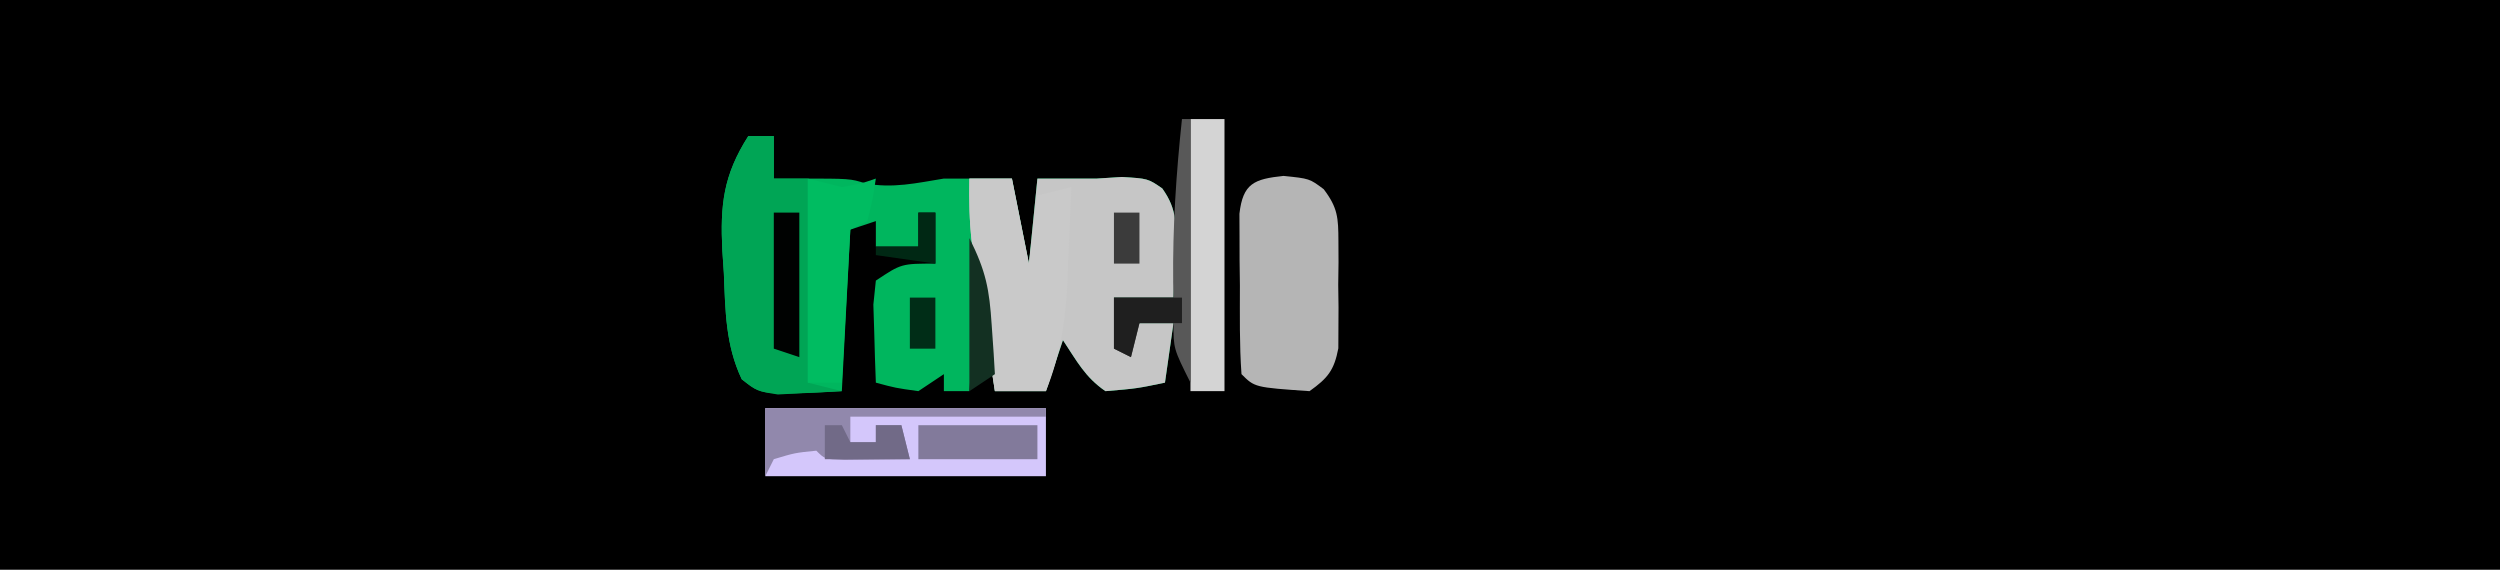
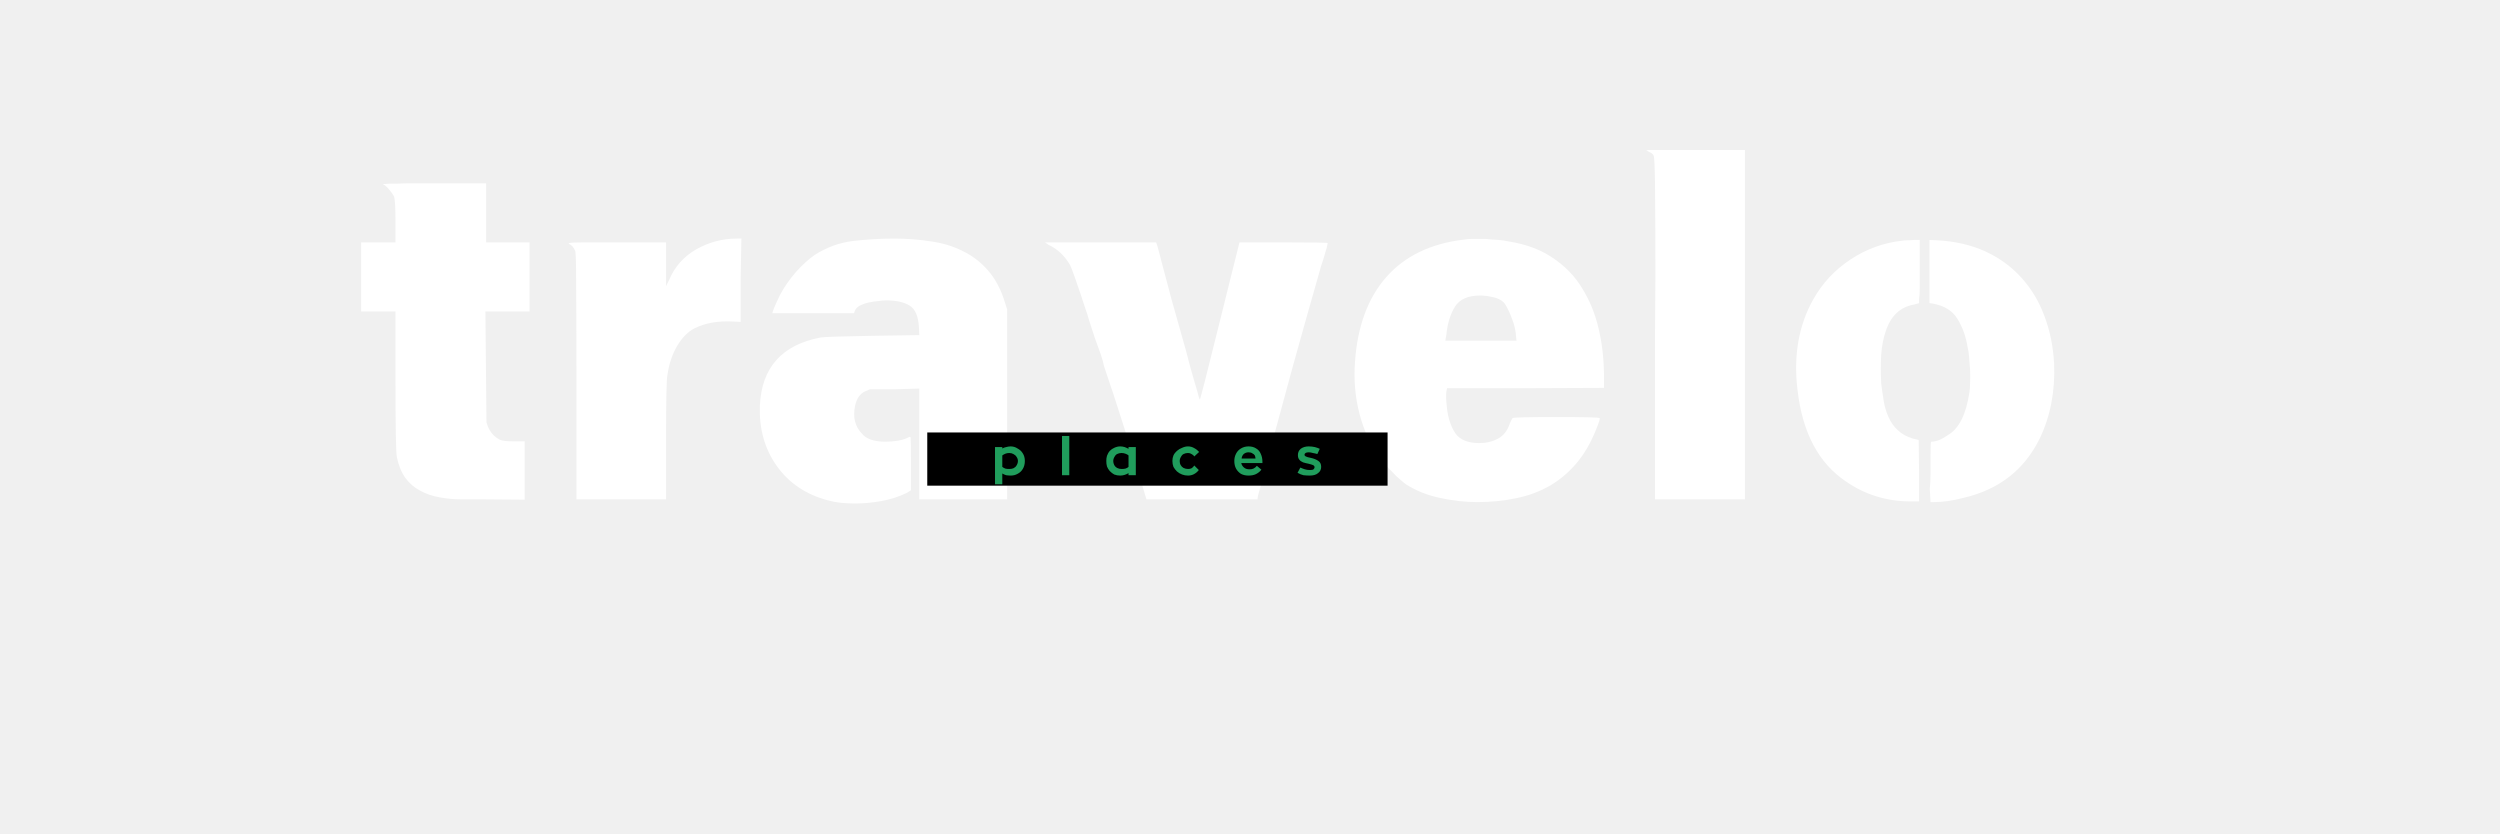
- <svg xmlns="http://www.w3.org/2000/svg" version="1.1" width="294" height="67">
-   <path d="M0 0 C97.02 0 194.04 0 294 0 C294 22.11 294 44.22 294 67 C196.98 67 99.96 67 0 67 C0 44.89 0 22.78 0 0 Z " fill="#000000" transform="translate(0,0)" />
-   <path d="M0 0 C0.99 0 1.98 0 3 0 C3 1.65 3 3.3 3 5 C3.928 5 4.856 5 5.812 5 C12 5 12 5 13.75 5.562 C16.962 6.187 19.793 5.525 23 5 C25.667 5 28.333 5 31 5 C31.66 8.3 32.32 11.6 33 15 C33.33 11.7 33.66 8.4 34 5 C36.333 5 38.667 5 41 5 C41.969 4.938 42.939 4.876 43.938 4.812 C47 5 47 5 48.68 6.156 C50.522 8.729 50.298 10.56 50.188 13.688 C50.147 15.178 50.147 15.178 50.105 16.699 C50.071 17.458 50.036 18.218 50 19 C47.69 19 45.38 19 43 19 C43.495 21.97 43.495 21.97 44 25 C44.66 24.01 45.32 23.02 46 22 C47.32 22 48.64 22 50 22 C49.67 24.31 49.34 26.62 49 29 C45.688 29.688 45.688 29.688 42 30 C39.585 28.335 38.656 26.484 37 24 C36.34 25.98 35.68 27.96 35 30 C33.02 30 31.04 30 29 30 C28.34 25.38 27.68 20.76 27 16 C26.67 20.62 26.34 25.24 26 30 C25.01 30 24.02 30 23 30 C23 29.34 23 28.68 23 28 C22.01 28.66 21.02 29.32 20 30 C17.312 29.625 17.312 29.625 15 29 C14.919 27.042 14.861 25.084 14.812 23.125 C14.778 22.034 14.743 20.944 14.707 19.82 C14.804 18.89 14.9 17.959 15 17 C18 15 18 15 22 15 C22 13.02 22 11.04 22 9 C21.34 9 20.68 9 20 9 C20 10.32 20 11.64 20 13 C18.35 13 16.7 13 15 13 C15 12.01 15 11.02 15 10 C14.01 10.33 13.02 10.66 12 11 C11.67 17.27 11.34 23.54 11 30 C1.617 30.487 1.617 30.487 -0.77 28.602 C-2.683 24.556 -2.696 20.552 -2.875 16.125 C-2.934 15.239 -2.994 14.354 -3.055 13.441 C-3.308 8.12 -2.955 4.639 0 0 Z " fill="#00B65E" transform="translate(88,16)" />
-   <path d="M0 0 C1.65 0 3.3 0 5 0 C5.66 3.3 6.32 6.6 7 10 C7.33 6.7 7.66 3.4 8 0 C10.333 0 12.667 0 15 0 C15.969 -0.062 16.939 -0.124 17.938 -0.188 C21 0 21 0 22.68 1.156 C24.522 3.729 24.298 5.56 24.188 8.688 C24.16 9.681 24.133 10.675 24.105 11.699 C24.071 12.458 24.036 13.218 24 14 C21.69 14 19.38 14 17 14 C17.33 15.98 17.66 17.96 18 20 C18.66 19.01 19.32 18.02 20 17 C21.32 17 22.64 17 24 17 C23.67 19.31 23.34 21.62 23 24 C19.688 24.688 19.688 24.688 16 25 C13.585 23.335 12.656 21.484 11 19 C10.34 20.98 9.68 22.96 9 25 C7.02 25 5.04 25 3 25 C2.494 21.772 1.996 18.542 1.5 15.312 C1.357 14.4 1.214 13.488 1.066 12.549 C0.931 11.663 0.796 10.776 0.656 9.863 C0.531 9.052 0.405 8.24 0.275 7.404 C-0.01 4.915 -0.047 2.503 0 0 Z " fill="#C6C6C6" transform="translate(114,21)" />
-   <path d="M0 0 C10.89 0 21.78 0 33 0 C33 2.64 33 5.28 33 8 C22.11 8 11.22 8 0 8 C0 5.36 0 2.72 0 0 Z " fill="#D4C7FB" transform="translate(90,48)" />
-   <path d="M0 0 C3.062 0.312 3.062 0.312 4.729 1.561 C6.391 3.745 6.449 4.932 6.461 7.656 C6.465 8.49 6.469 9.324 6.473 10.184 C6.461 11.051 6.449 11.919 6.438 12.812 C6.449 13.68 6.461 14.548 6.473 15.441 C6.469 16.275 6.465 17.109 6.461 17.969 C6.458 18.73 6.454 19.491 6.451 20.275 C5.956 22.871 5.203 23.787 3.062 25.312 C-3.382 24.868 -3.382 24.868 -4.938 23.312 C-5.188 19.84 -5.123 16.355 -5.125 12.875 C-5.137 11.895 -5.149 10.914 -5.162 9.904 C-5.165 8.5 -5.165 8.5 -5.168 7.066 C-5.172 6.203 -5.176 5.341 -5.18 4.451 C-4.774 0.871 -3.439 0.366 0 0 Z " fill="#B5B5B5" transform="translate(150.9375,20.6875)" />
-   <path d="M0 0 C0.99 0 1.98 0 3 0 C3 1.65 3 3.3 3 5 C4.32 5 5.64 5 7 5 C7 12.92 7 20.84 7 29 C8.32 29.33 9.64 29.66 11 30 C9.397 30.108 7.793 30.186 6.188 30.25 C5.294 30.296 4.401 30.343 3.48 30.391 C1 30 1 30 -0.77 28.602 C-2.683 24.556 -2.696 20.552 -2.875 16.125 C-2.934 15.239 -2.994 14.354 -3.055 13.441 C-3.308 8.12 -2.955 4.639 0 0 Z " fill="#00A555" transform="translate(88,16)" />
-   <path d="M0 0 C1.65 0 3.3 0 5 0 C5.66 3.3 6.32 6.6 7 10 C7.33 7.36 7.66 4.72 8 2 C9.32 1.67 10.64 1.34 12 1 C11.885 3.876 11.759 6.75 11.625 9.625 C11.579 10.837 11.579 10.837 11.531 12.074 C11.305 16.718 10.741 20.627 9 25 C7.02 25 5.04 25 3 25 C2.494 21.772 1.996 18.542 1.5 15.312 C1.357 14.4 1.214 13.488 1.066 12.549 C0.931 11.663 0.796 10.776 0.656 9.863 C0.531 9.052 0.405 8.24 0.275 7.404 C-0.01 4.915 -0.047 2.503 0 0 Z " fill="#C9C9C9" transform="translate(114,21)" />
-   <path d="M0 0 C1.32 0 2.64 0 4 0 C4 10.56 4 21.12 4 32 C2.68 32 1.36 32 0 32 C0 21.44 0 10.88 0 0 Z " fill="#D4D4D4" transform="translate(140,14)" />
-   <path d="M0 0 C1.32 0.33 2.64 0.66 4 1 C6.187 0.621 6.187 0.621 8 0 C7.625 2.438 7.625 2.438 7 5 C6.01 5.495 6.01 5.495 5 6 C4.67 11.94 4.34 17.88 4 24 C2.68 24 1.36 24 0 24 C0 16.08 0 8.16 0 0 Z " fill="#00BC61" transform="translate(95,21)" />
-   <path d="M0 0 C10.89 0 21.78 0 33 0 C33 0.33 33 0.66 33 1 C25.41 1 17.82 1 10 1 C10 1.99 10 2.98 10 4 C10.99 4 11.98 4 13 4 C13 3.34 13 2.68 13 2 C13.99 2 14.98 2 16 2 C16.33 3.32 16.66 4.64 17 6 C15.354 6.027 13.708 6.046 12.062 6.062 C11.146 6.074 10.229 6.086 9.285 6.098 C7 6 7 6 6 5 C3.476 5.255 3.476 5.255 1 6 C0.67 6.66 0.34 7.32 0 8 C0 5.36 0 2.72 0 0 Z " fill="#9188AC" transform="translate(90,48)" />
-   <path d="M0 0 C0.33 0 0.66 0 1 0 C1 10.23 1 20.46 1 31 C-1 27 -1 27 -1 24 C-2.32 24 -3.64 24 -5 24 C-5.33 25.32 -5.66 26.64 -6 28 C-6.66 27.67 -7.32 27.34 -8 27 C-8 25.02 -8 23.04 -8 21 C-5.69 21 -3.38 21 -1 21 C-1.012 20.406 -1.023 19.811 -1.035 19.199 C-1.105 12.741 -0.684 6.42 0 0 Z " fill="#585858" transform="translate(139,14)" />
-   <path d="M0 0 C4.62 0 9.24 0 14 0 C14 1.32 14 2.64 14 4 C9.38 4 4.76 4 0 4 C0 2.68 0 1.36 0 0 Z " fill="#827A9B" transform="translate(108,50)" />
-   <path d="M0 0 C0.99 0 1.98 0 3 0 C3 5.61 3 11.22 3 17 C2.01 16.67 1.02 16.34 0 16 C0 10.72 0 5.44 0 0 Z " fill="#000201" transform="translate(91,25)" />
-   <path d="M0 0 C2.64 0 5.28 0 8 0 C8 0.99 8 1.98 8 3 C6.35 3 4.7 3 3 3 C2.67 4.32 2.34 5.64 2 7 C1.34 6.67 0.68 6.34 0 6 C0 4.02 0 2.04 0 0 Z " fill="#1F1F1F" transform="translate(131,35)" />
-   <path d="M0 0 C1.954 3.908 2.348 5.997 2.625 10.25 C2.7 11.328 2.775 12.405 2.852 13.516 C2.925 14.745 2.925 14.745 3 16 C2.01 16.66 1.02 17.32 0 18 C0 12.06 0 6.12 0 0 Z " fill="#133022" transform="translate(114,28)" />
-   <path d="M0 0 C0.66 0 1.32 0 2 0 C2.33 0.66 2.66 1.32 3 2 C3.99 2 4.98 2 6 2 C6 1.34 6 0.68 6 0 C6.99 0 7.98 0 9 0 C9.33 1.32 9.66 2.64 10 4 C6.7 4 3.4 4 0 4 C0 2.68 0 1.36 0 0 Z " fill="#716A87" transform="translate(97,50)" />
-   <path d="M0 0 C0.99 0 1.98 0 3 0 C3 1.98 3 3.96 3 6 C2.01 6 1.02 6 0 6 C0 4.02 0 2.04 0 0 Z " fill="#002D17" transform="translate(107,35)" />
-   <path d="M0 0 C0.66 0 1.32 0 2 0 C2 1.98 2 3.96 2 6 C-0.31 5.67 -2.62 5.34 -5 5 C-5 4.67 -5 4.34 -5 4 C-3.35 4 -1.7 4 0 4 C0 2.68 0 1.36 0 0 Z " fill="#002814" transform="translate(108,25)" />
-   <path d="M0 0 C0.99 0 1.98 0 3 0 C3 1.98 3 3.96 3 6 C2.01 6 1.02 6 0 6 C0 4.02 0 2.04 0 0 Z " fill="#3B3B3B" transform="translate(131,25)" />
+ <svg xmlns="http://www.w3.org/2000/svg" width="150" zoomAndPan="magnify" viewBox="0 0 112.5 37.5" height="50" preserveAspectRatio="xMidYMid meet" version="1.0">
+   <defs>
+     <g />
+     <clipPath id="196ed1636f">
+       <path d="M 41.727 19.461 L 62.441 19.461 L 62.441 21.855 L 41.727 21.855 Z M 41.727 19.461 " clip-rule="nonzero" />
+     </clipPath>
+   </defs>
+   <g fill="#ffffff" fill-opacity="1">
+     <g transform="translate(15.51578, 20.93854)">
+       <g>
+         <path d="M 1.703 -12.656 C 1.785 -12.656 1.879 -12.66 1.984 -12.672 C 2.086 -12.672 2.207 -12.672 2.344 -12.672 C 2.477 -12.68 2.641 -12.688 2.828 -12.688 L 6.359 -12.688 L 6.359 -10.031 L 8.312 -10.031 L 8.312 -6.922 L 6.328 -6.922 L 6.375 -1.938 L 6.438 -1.75 C 6.551 -1.477 6.727 -1.281 6.969 -1.156 C 7.062 -1.102 7.281 -1.078 7.625 -1.078 L 8.094 -1.078 L 8.094 1.547 L 6.109 1.531 L 5.234 1.531 C 4.898 1.531 4.57 1.5 4.25 1.438 C 3.938 1.383 3.648 1.285 3.391 1.141 C 3.129 1.004 2.91 0.816 2.734 0.578 C 2.555 0.336 2.426 0.023 2.344 -0.359 C 2.301 -0.547 2.281 -1.723 2.281 -3.891 L 2.281 -6.922 L 0.734 -6.922 L 0.734 -10.031 L 2.281 -10.031 L 2.281 -10.969 C 2.281 -11.582 2.258 -11.957 2.219 -12.094 C 2.164 -12.195 2.086 -12.305 1.984 -12.422 C 1.891 -12.535 1.797 -12.613 1.703 -12.656 Z M 1.703 -12.656 " />
+       </g>
+     </g>
+   </g>
+   <g fill="#ffffff" fill-opacity="1">
+     <g transform="translate(24.5344, 20.93854)">
+       <g>
+         <path d="M 8.625 -10.203 L 8.828 -10.203 L 8.797 -8.516 L 8.797 -6.453 L 8.484 -6.469 C 7.785 -6.508 7.191 -6.406 6.703 -6.156 C 6.422 -6.008 6.164 -5.75 5.938 -5.375 C 5.719 -5 5.57 -4.562 5.5 -4.062 C 5.457 -3.863 5.438 -2.883 5.438 -1.125 L 5.438 1.531 L 1.406 1.531 L 1.406 -4.062 C 1.406 -5.945 1.398 -7.344 1.391 -8.25 C 1.391 -9.164 1.375 -9.633 1.344 -9.656 C 1.281 -9.812 1.188 -9.914 1.062 -9.969 C 1.051 -9.977 1.055 -9.988 1.078 -10 C 1.148 -10.02 1.363 -10.031 1.719 -10.031 C 2.07 -10.031 2.566 -10.031 3.203 -10.031 L 5.438 -10.031 L 5.438 -8.062 L 5.578 -8.344 C 5.828 -8.938 6.234 -9.395 6.797 -9.719 C 7.367 -10.039 7.977 -10.203 8.625 -10.203 Z M 8.625 -10.203 " />
+       </g>
+     </g>
+   </g>
+   <g fill="#ffffff" fill-opacity="1">
+     <g transform="translate(33.6332, 20.93854)">
+       <g>
+         <path d="M 6.609 -10.203 C 7.172 -10.203 7.719 -10.16 8.25 -10.078 C 8.781 -10.004 9.258 -9.859 9.688 -9.641 C 10.125 -9.43 10.504 -9.141 10.828 -8.766 C 11.16 -8.391 11.414 -7.906 11.594 -7.312 L 11.688 -7.016 L 11.688 1.531 L 7.734 1.531 L 7.734 -3.453 L 6.641 -3.422 L 5.516 -3.422 L 5.297 -3.328 C 5.066 -3.223 4.914 -3.004 4.844 -2.672 C 4.738 -2.16 4.844 -1.742 5.156 -1.422 C 5.352 -1.18 5.707 -1.062 6.219 -1.062 C 6.406 -1.062 6.594 -1.078 6.781 -1.109 C 6.969 -1.141 7.141 -1.195 7.297 -1.281 C 7.328 -1.281 7.344 -1.27 7.344 -1.25 C 7.352 -1.188 7.359 -0.797 7.359 -0.078 L 7.359 1.125 L 7.156 1.25 C 6.812 1.414 6.438 1.535 6.031 1.609 C 5.633 1.68 5.238 1.719 4.844 1.719 C 4.625 1.719 4.41 1.707 4.203 1.688 C 4.004 1.664 3.812 1.629 3.625 1.578 C 2.633 1.316 1.863 0.797 1.312 0.016 C 0.77 -0.754 0.52 -1.66 0.562 -2.703 C 0.645 -4.398 1.551 -5.414 3.281 -5.75 C 3.469 -5.781 4.266 -5.805 5.672 -5.828 L 7.734 -5.859 L 7.719 -6.219 C 7.688 -6.719 7.547 -7.039 7.297 -7.188 C 7.047 -7.344 6.691 -7.422 6.234 -7.422 C 6.148 -7.422 6.035 -7.41 5.891 -7.391 C 5.754 -7.379 5.613 -7.359 5.469 -7.328 C 5.32 -7.297 5.188 -7.25 5.062 -7.188 C 4.945 -7.125 4.867 -7.039 4.828 -6.938 L 4.797 -6.844 L 1.125 -6.844 C 1.125 -6.914 1.238 -7.191 1.469 -7.672 C 1.664 -8.035 1.906 -8.379 2.188 -8.703 C 2.477 -9.023 2.758 -9.281 3.031 -9.469 C 3.57 -9.812 4.145 -10.02 4.75 -10.094 C 5.363 -10.164 5.984 -10.203 6.609 -10.203 Z M 6.609 -10.203 " />
+       </g>
+     </g>
+   </g>
+   <g fill="#ffffff" fill-opacity="1">
+     <g transform="translate(46.62003, 20.93854)">
+       <g>
+         <path d="M 0.562 -9.922 L 0.406 -10.031 L 5.406 -10.031 L 5.469 -9.844 C 5.676 -9.051 5.883 -8.266 6.094 -7.484 C 6.312 -6.711 6.531 -5.938 6.75 -5.156 C 6.895 -4.582 7.02 -4.125 7.125 -3.781 C 7.227 -3.445 7.289 -3.227 7.312 -3.125 C 7.344 -3.008 7.363 -2.957 7.375 -2.969 C 7.406 -3.008 7.707 -4.191 8.281 -6.516 L 9.156 -10.031 L 11.141 -10.031 C 12.461 -10.031 13.125 -10.02 13.125 -10 C 13.113 -9.938 13.098 -9.859 13.078 -9.766 C 13.047 -9.68 13.016 -9.578 12.984 -9.453 C 12.953 -9.336 12.906 -9.191 12.844 -9.016 C 12.406 -7.484 11.977 -5.969 11.562 -4.469 C 11.156 -2.969 10.75 -1.473 10.344 0.016 C 10.301 0.18 10.258 0.344 10.219 0.5 C 10.176 0.656 10.141 0.801 10.109 0.938 C 10.066 1.082 10.023 1.234 9.984 1.391 L 9.969 1.531 L 4.969 1.531 L 4.578 0.219 C 4.359 -0.477 4.125 -1.211 3.875 -1.984 C 3.633 -2.754 3.363 -3.578 3.062 -4.453 C 3.039 -4.586 2.992 -4.758 2.922 -4.969 C 2.848 -5.188 2.754 -5.445 2.641 -5.75 C 2.535 -6.062 2.453 -6.316 2.391 -6.516 C 2.336 -6.711 2.297 -6.848 2.266 -6.922 C 1.848 -8.191 1.602 -8.891 1.531 -9.016 C 1.281 -9.441 0.957 -9.742 0.562 -9.922 Z M 0.562 -9.922 " />
+       </g>
+     </g>
+   </g>
+   <g fill="#ffffff" fill-opacity="1">
+     <g transform="translate(60.14797, 20.93854)">
+       <g>
+         <path d="M 5.719 -10.156 C 5.82 -10.176 5.953 -10.188 6.109 -10.188 C 6.273 -10.188 6.473 -10.188 6.703 -10.188 C 6.922 -10.164 7.113 -10.148 7.281 -10.141 C 7.445 -10.129 7.594 -10.109 7.719 -10.078 C 8.52 -9.953 9.191 -9.703 9.734 -9.328 C 10.285 -8.961 10.723 -8.508 11.047 -7.969 C 11.379 -7.438 11.625 -6.844 11.781 -6.188 C 11.938 -5.539 12.02 -4.852 12.031 -4.125 L 12.031 -3.484 L 8.5 -3.469 L 4.969 -3.469 L 4.938 -3.312 C 4.914 -3.176 4.926 -2.922 4.969 -2.547 C 5.02 -2.109 5.145 -1.738 5.344 -1.438 C 5.551 -1.145 5.91 -1 6.422 -1 C 6.734 -1 7.016 -1.066 7.266 -1.203 C 7.516 -1.336 7.691 -1.566 7.797 -1.891 C 7.867 -2.047 7.91 -2.125 7.922 -2.125 C 7.973 -2.156 8.629 -2.172 9.891 -2.172 C 11.148 -2.172 11.797 -2.156 11.828 -2.125 C 11.867 -2.125 11.82 -1.961 11.688 -1.641 C 11.445 -1.023 11.145 -0.504 10.781 -0.078 C 10.426 0.336 10.02 0.676 9.562 0.938 C 9.102 1.195 8.602 1.379 8.062 1.484 C 7.52 1.598 6.941 1.656 6.328 1.656 C 5.785 1.656 5.227 1.594 4.656 1.469 C 4.094 1.352 3.582 1.148 3.125 0.859 C 3.062 0.816 2.973 0.742 2.859 0.641 C 2.742 0.547 2.629 0.438 2.516 0.312 C 2.398 0.195 2.289 0.082 2.188 -0.031 C 2.082 -0.156 2 -0.258 1.938 -0.344 C 1.531 -0.906 1.227 -1.562 1.031 -2.312 C 0.832 -3.07 0.766 -3.859 0.828 -4.672 C 0.941 -6.266 1.41 -7.531 2.234 -8.469 C 3.066 -9.414 4.227 -9.977 5.719 -10.156 Z M 6.891 -7.594 C 6.828 -7.613 6.758 -7.625 6.688 -7.625 C 6.613 -7.633 6.539 -7.641 6.469 -7.641 C 5.914 -7.641 5.535 -7.473 5.328 -7.141 C 5.117 -6.805 4.988 -6.383 4.938 -5.875 L 4.891 -5.609 L 8.094 -5.609 L 8.078 -5.75 C 8.066 -6.031 8.004 -6.312 7.891 -6.594 C 7.785 -6.883 7.676 -7.113 7.562 -7.281 C 7.426 -7.445 7.203 -7.551 6.891 -7.594 Z M 6.891 -7.594 " />
+       </g>
+     </g>
+   </g>
+   <g fill="#ffffff" fill-opacity="1">
+     <g transform="translate(72.97446, 20.93854)">
+       <g>
+         <path d="M 1.219 -14.109 L 1.109 -14.188 L 5.547 -14.188 L 5.547 1.531 L 1.5 1.531 L 1.5 -5.828 C 1.52 -7.703 1.523 -9.227 1.516 -10.406 C 1.504 -11.582 1.5 -12.359 1.5 -12.734 C 1.488 -13.484 1.469 -13.883 1.438 -13.938 C 1.406 -14.008 1.332 -14.066 1.219 -14.109 Z M 1.219 -14.109 " />
+       </g>
+     </g>
+   </g>
+   <g fill="#ffffff" fill-opacity="1">
+     <g transform="translate(80.02903, 20.93854)">
+       <g>
+         <path d="M 6.797 -10.141 L 7.156 -10.125 C 7.957 -10.082 8.676 -9.914 9.312 -9.625 C 9.945 -9.332 10.488 -8.938 10.938 -8.438 C 11.383 -7.945 11.727 -7.375 11.969 -6.719 C 12.219 -6.062 12.363 -5.348 12.406 -4.578 C 12.457 -3.328 12.238 -2.195 11.75 -1.188 C 11.051 0.219 9.906 1.102 8.312 1.469 C 7.832 1.594 7.395 1.656 7 1.656 L 6.844 1.656 L 6.812 1.062 C 6.832 0.844 6.844 0.625 6.844 0.406 C 6.844 0.188 6.844 -0.047 6.844 -0.297 C 6.844 -0.805 6.852 -1.062 6.875 -1.062 C 7.094 -1.062 7.344 -1.16 7.625 -1.359 C 8.125 -1.648 8.445 -2.289 8.594 -3.281 C 8.613 -3.395 8.625 -3.535 8.625 -3.703 C 8.633 -3.867 8.633 -4.066 8.625 -4.297 C 8.602 -4.535 8.586 -4.734 8.578 -4.891 C 8.566 -5.047 8.547 -5.18 8.516 -5.297 C 8.441 -5.785 8.289 -6.211 8.062 -6.578 C 7.844 -6.953 7.461 -7.188 6.922 -7.281 L 6.797 -7.297 Z M 5.578 -10.109 C 5.641 -10.117 5.711 -10.125 5.797 -10.125 C 5.891 -10.125 5.988 -10.129 6.094 -10.141 L 6.359 -10.141 L 6.359 -8.922 C 6.359 -8.535 6.359 -8.223 6.359 -7.984 C 6.359 -7.742 6.348 -7.578 6.328 -7.484 L 6.328 -7.297 L 6.109 -7.234 C 5.484 -7.129 5.055 -6.727 4.828 -6.031 C 4.723 -5.727 4.656 -5.379 4.625 -4.984 C 4.602 -4.586 4.602 -4.156 4.625 -3.688 C 4.656 -3.438 4.691 -3.18 4.734 -2.922 C 4.773 -2.66 4.848 -2.41 4.953 -2.172 C 5.055 -1.941 5.195 -1.742 5.375 -1.578 C 5.551 -1.41 5.773 -1.285 6.047 -1.203 L 6.312 -1.141 L 6.328 0.234 L 6.328 1.625 L 5.953 1.625 C 4.879 1.625 3.91 1.328 3.047 0.734 C 1.805 -0.098 1.078 -1.473 0.859 -3.391 C 0.672 -4.941 0.91 -6.305 1.578 -7.484 C 1.984 -8.203 2.539 -8.797 3.25 -9.266 C 3.957 -9.734 4.734 -10.016 5.578 -10.109 Z M 5.578 -10.109 " />
+       </g>
+     </g>
+   </g>
+   <g clip-path="url(#196ed1636f)">
+     <path fill="#000000" d="M 41.727 19.461 L 62.441 19.461 L 62.441 21.855 L 41.727 21.855 Z M 41.727 19.461 " fill-opacity="1" fill-rule="nonzero" />
+   </g>
+   <g fill="#209d5c" fill-opacity="1">
+     <g transform="translate(42.93161, 21.38485)">
+       <g />
+     </g>
+   </g>
+   <g fill="#209d5c" fill-opacity="1">
+     <g transform="translate(44.63439, 21.38485)">
+       <g>
+         <path d="M 0.844 -1.297 C 0.957 -1.297 1.062 -1.266 1.156 -1.203 C 1.258 -1.148 1.336 -1.078 1.391 -0.984 C 1.453 -0.891 1.484 -0.773 1.484 -0.641 C 1.484 -0.504 1.453 -0.383 1.391 -0.281 C 1.336 -0.188 1.258 -0.113 1.156 -0.062 C 1.062 -0.008 0.957 0.016 0.844 0.016 C 0.781 0.016 0.711 0.008 0.641 0 C 0.578 -0.02 0.52 -0.047 0.469 -0.078 L 0.469 0.406 L 0.141 0.406 L 0.141 -1.266 L 0.469 -1.266 L 0.469 -1.203 C 0.52 -1.234 0.578 -1.254 0.641 -1.266 C 0.711 -1.285 0.781 -1.297 0.844 -1.297 Z M 0.781 -0.281 C 0.852 -0.281 0.914 -0.289 0.969 -0.312 C 1.031 -0.344 1.078 -0.383 1.109 -0.438 C 1.148 -0.5 1.172 -0.566 1.172 -0.641 C 1.172 -0.711 1.148 -0.773 1.109 -0.828 C 1.078 -0.879 1.031 -0.922 0.969 -0.953 C 0.914 -0.984 0.852 -1 0.781 -1 C 0.719 -1 0.66 -0.988 0.609 -0.969 C 0.555 -0.945 0.508 -0.922 0.469 -0.891 L 0.469 -0.375 C 0.508 -0.344 0.555 -0.316 0.609 -0.297 C 0.66 -0.285 0.719 -0.281 0.781 -0.281 Z M 0.781 -0.281 " />
+       </g>
+     </g>
+   </g>
+   <g fill="#209d5c" fill-opacity="1">
+     <g transform="translate(47.63422, 21.38485)">
+       <g>
+         <path d="M 0.156 -1.766 L 0.484 -1.766 L 0.484 0 L 0.156 0 Z M 0.156 -1.766 " />
+       </g>
+     </g>
+   </g>
+   <g fill="#209d5c" fill-opacity="1">
+     <g transform="translate(49.68957, 21.38485)">
+       <g>
+         <path d="M 1.422 -1.266 L 1.422 0 L 1.094 0 L 1.094 -0.094 C 1.039 -0.062 0.984 -0.035 0.922 -0.016 C 0.859 0.004 0.789 0.016 0.719 0.016 C 0.625 0.016 0.535 0 0.453 -0.031 C 0.379 -0.07 0.312 -0.125 0.25 -0.188 C 0.195 -0.25 0.156 -0.316 0.125 -0.391 C 0.102 -0.473 0.094 -0.555 0.094 -0.641 C 0.094 -0.723 0.102 -0.801 0.125 -0.875 C 0.156 -0.957 0.195 -1.031 0.25 -1.094 C 0.312 -1.156 0.379 -1.203 0.453 -1.234 C 0.535 -1.273 0.625 -1.297 0.719 -1.297 C 0.789 -1.297 0.859 -1.285 0.922 -1.266 C 0.984 -1.242 1.039 -1.219 1.094 -1.188 L 1.094 -1.266 Z M 1.094 -0.375 L 1.094 -0.891 C 1.062 -0.922 1.016 -0.945 0.953 -0.969 C 0.898 -0.988 0.844 -1 0.781 -1 C 0.707 -1 0.641 -0.984 0.578 -0.953 C 0.523 -0.922 0.484 -0.875 0.453 -0.812 C 0.422 -0.758 0.406 -0.703 0.406 -0.641 C 0.406 -0.578 0.422 -0.516 0.453 -0.453 C 0.484 -0.398 0.523 -0.359 0.578 -0.328 C 0.641 -0.297 0.707 -0.281 0.781 -0.281 C 0.844 -0.281 0.898 -0.285 0.953 -0.297 C 1.016 -0.316 1.062 -0.344 1.094 -0.375 Z M 1.094 -0.375 " />
+       </g>
+     </g>
+   </g>
+   <g fill="#209d5c" fill-opacity="1">
+     <g transform="translate(52.68002, 21.38485)">
+       <g>
+         <path d="M 1.062 -0.438 L 1.266 -0.234 C 1.211 -0.16 1.141 -0.098 1.047 -0.047 C 0.961 -0.004 0.875 0.016 0.781 0.016 C 0.688 0.016 0.598 0 0.516 -0.031 C 0.43 -0.062 0.352 -0.109 0.281 -0.172 C 0.219 -0.234 0.164 -0.301 0.125 -0.375 C 0.094 -0.457 0.078 -0.547 0.078 -0.641 C 0.078 -0.734 0.094 -0.816 0.125 -0.891 C 0.164 -0.973 0.219 -1.039 0.281 -1.094 C 0.352 -1.156 0.43 -1.203 0.516 -1.234 C 0.598 -1.273 0.688 -1.297 0.781 -1.297 C 0.883 -1.297 0.977 -1.27 1.062 -1.219 C 1.145 -1.176 1.219 -1.117 1.281 -1.047 L 1.062 -0.844 C 1.031 -0.895 0.988 -0.93 0.938 -0.953 C 0.895 -0.984 0.844 -1 0.781 -1 C 0.707 -1 0.641 -0.984 0.578 -0.953 C 0.523 -0.922 0.484 -0.875 0.453 -0.812 C 0.422 -0.758 0.406 -0.703 0.406 -0.641 C 0.406 -0.566 0.422 -0.504 0.453 -0.453 C 0.484 -0.398 0.523 -0.359 0.578 -0.328 C 0.641 -0.297 0.707 -0.281 0.781 -0.281 C 0.844 -0.281 0.895 -0.289 0.938 -0.312 C 0.988 -0.344 1.031 -0.383 1.062 -0.438 Z M 1.062 -0.438 " />
+       </g>
+     </g>
+   </g>
+   <g fill="#209d5c" fill-opacity="1">
+     <g transform="translate(55.45017, 21.38485)">
+       <g>
+         <path d="M 1.359 -0.547 L 0.406 -0.547 C 0.426 -0.461 0.469 -0.395 0.531 -0.344 C 0.594 -0.289 0.676 -0.266 0.781 -0.266 C 0.844 -0.266 0.898 -0.273 0.953 -0.297 C 1.016 -0.328 1.066 -0.367 1.109 -0.422 L 1.312 -0.25 C 1.25 -0.164 1.164 -0.098 1.062 -0.047 C 0.969 -0.004 0.859 0.016 0.734 0.016 C 0.609 0.016 0.492 -0.008 0.391 -0.062 C 0.297 -0.125 0.223 -0.203 0.172 -0.297 C 0.117 -0.398 0.094 -0.516 0.094 -0.641 C 0.094 -0.754 0.117 -0.863 0.172 -0.969 C 0.223 -1.07 0.297 -1.148 0.391 -1.203 C 0.492 -1.266 0.609 -1.297 0.734 -1.297 C 0.867 -1.297 0.984 -1.266 1.078 -1.203 C 1.172 -1.148 1.238 -1.07 1.281 -0.969 C 1.332 -0.863 1.359 -0.742 1.359 -0.609 C 1.359 -0.598 1.359 -0.586 1.359 -0.578 C 1.359 -0.566 1.359 -0.555 1.359 -0.547 Z M 0.734 -1.031 C 0.648 -1.031 0.578 -1.004 0.516 -0.953 C 0.461 -0.898 0.43 -0.832 0.422 -0.75 L 1.047 -0.75 C 1.047 -0.801 1.035 -0.848 1.016 -0.891 C 0.992 -0.93 0.957 -0.961 0.906 -0.984 C 0.863 -1.016 0.805 -1.031 0.734 -1.031 Z M 0.734 -1.031 " />
+       </g>
+     </g>
+   </g>
+   <g fill="#209d5c" fill-opacity="1">
+     <g transform="translate(58.31172, 21.38485)">
+       <g>
+         <path d="M 0.078 -0.109 L 0.203 -0.344 C 0.273 -0.312 0.344 -0.285 0.406 -0.266 C 0.477 -0.242 0.555 -0.234 0.641 -0.234 C 0.711 -0.234 0.766 -0.242 0.797 -0.266 C 0.828 -0.297 0.844 -0.328 0.844 -0.359 C 0.844 -0.398 0.82 -0.43 0.781 -0.453 C 0.738 -0.473 0.672 -0.492 0.578 -0.516 C 0.484 -0.535 0.398 -0.555 0.328 -0.578 C 0.254 -0.609 0.195 -0.648 0.156 -0.703 C 0.113 -0.754 0.094 -0.82 0.094 -0.906 C 0.094 -1.02 0.133 -1.113 0.219 -1.188 C 0.312 -1.258 0.43 -1.297 0.578 -1.297 C 0.68 -1.297 0.773 -1.285 0.859 -1.266 C 0.941 -1.242 1.016 -1.219 1.078 -1.188 L 0.969 -0.953 C 0.906 -0.973 0.836 -0.988 0.766 -1 C 0.703 -1.02 0.641 -1.031 0.578 -1.031 C 0.516 -1.031 0.469 -1.02 0.438 -1 C 0.406 -0.977 0.391 -0.953 0.391 -0.922 C 0.391 -0.891 0.41 -0.863 0.453 -0.844 C 0.492 -0.82 0.566 -0.801 0.672 -0.781 C 0.816 -0.75 0.93 -0.703 1.016 -0.641 C 1.098 -0.586 1.141 -0.5 1.141 -0.375 C 1.141 -0.258 1.094 -0.164 1 -0.094 C 0.914 -0.02 0.789 0.016 0.625 0.016 C 0.52 0.016 0.426 0.008 0.344 0 C 0.258 -0.02 0.172 -0.055 0.078 -0.109 Z M 0.078 -0.109 " />
+       </g>
+     </g>
+   </g>
+   <g fill="#209d5c" fill-opacity="1">
+     <g transform="translate(60.95364, 21.38485)">
+       <g />
+     </g>
+   </g>
</svg>
